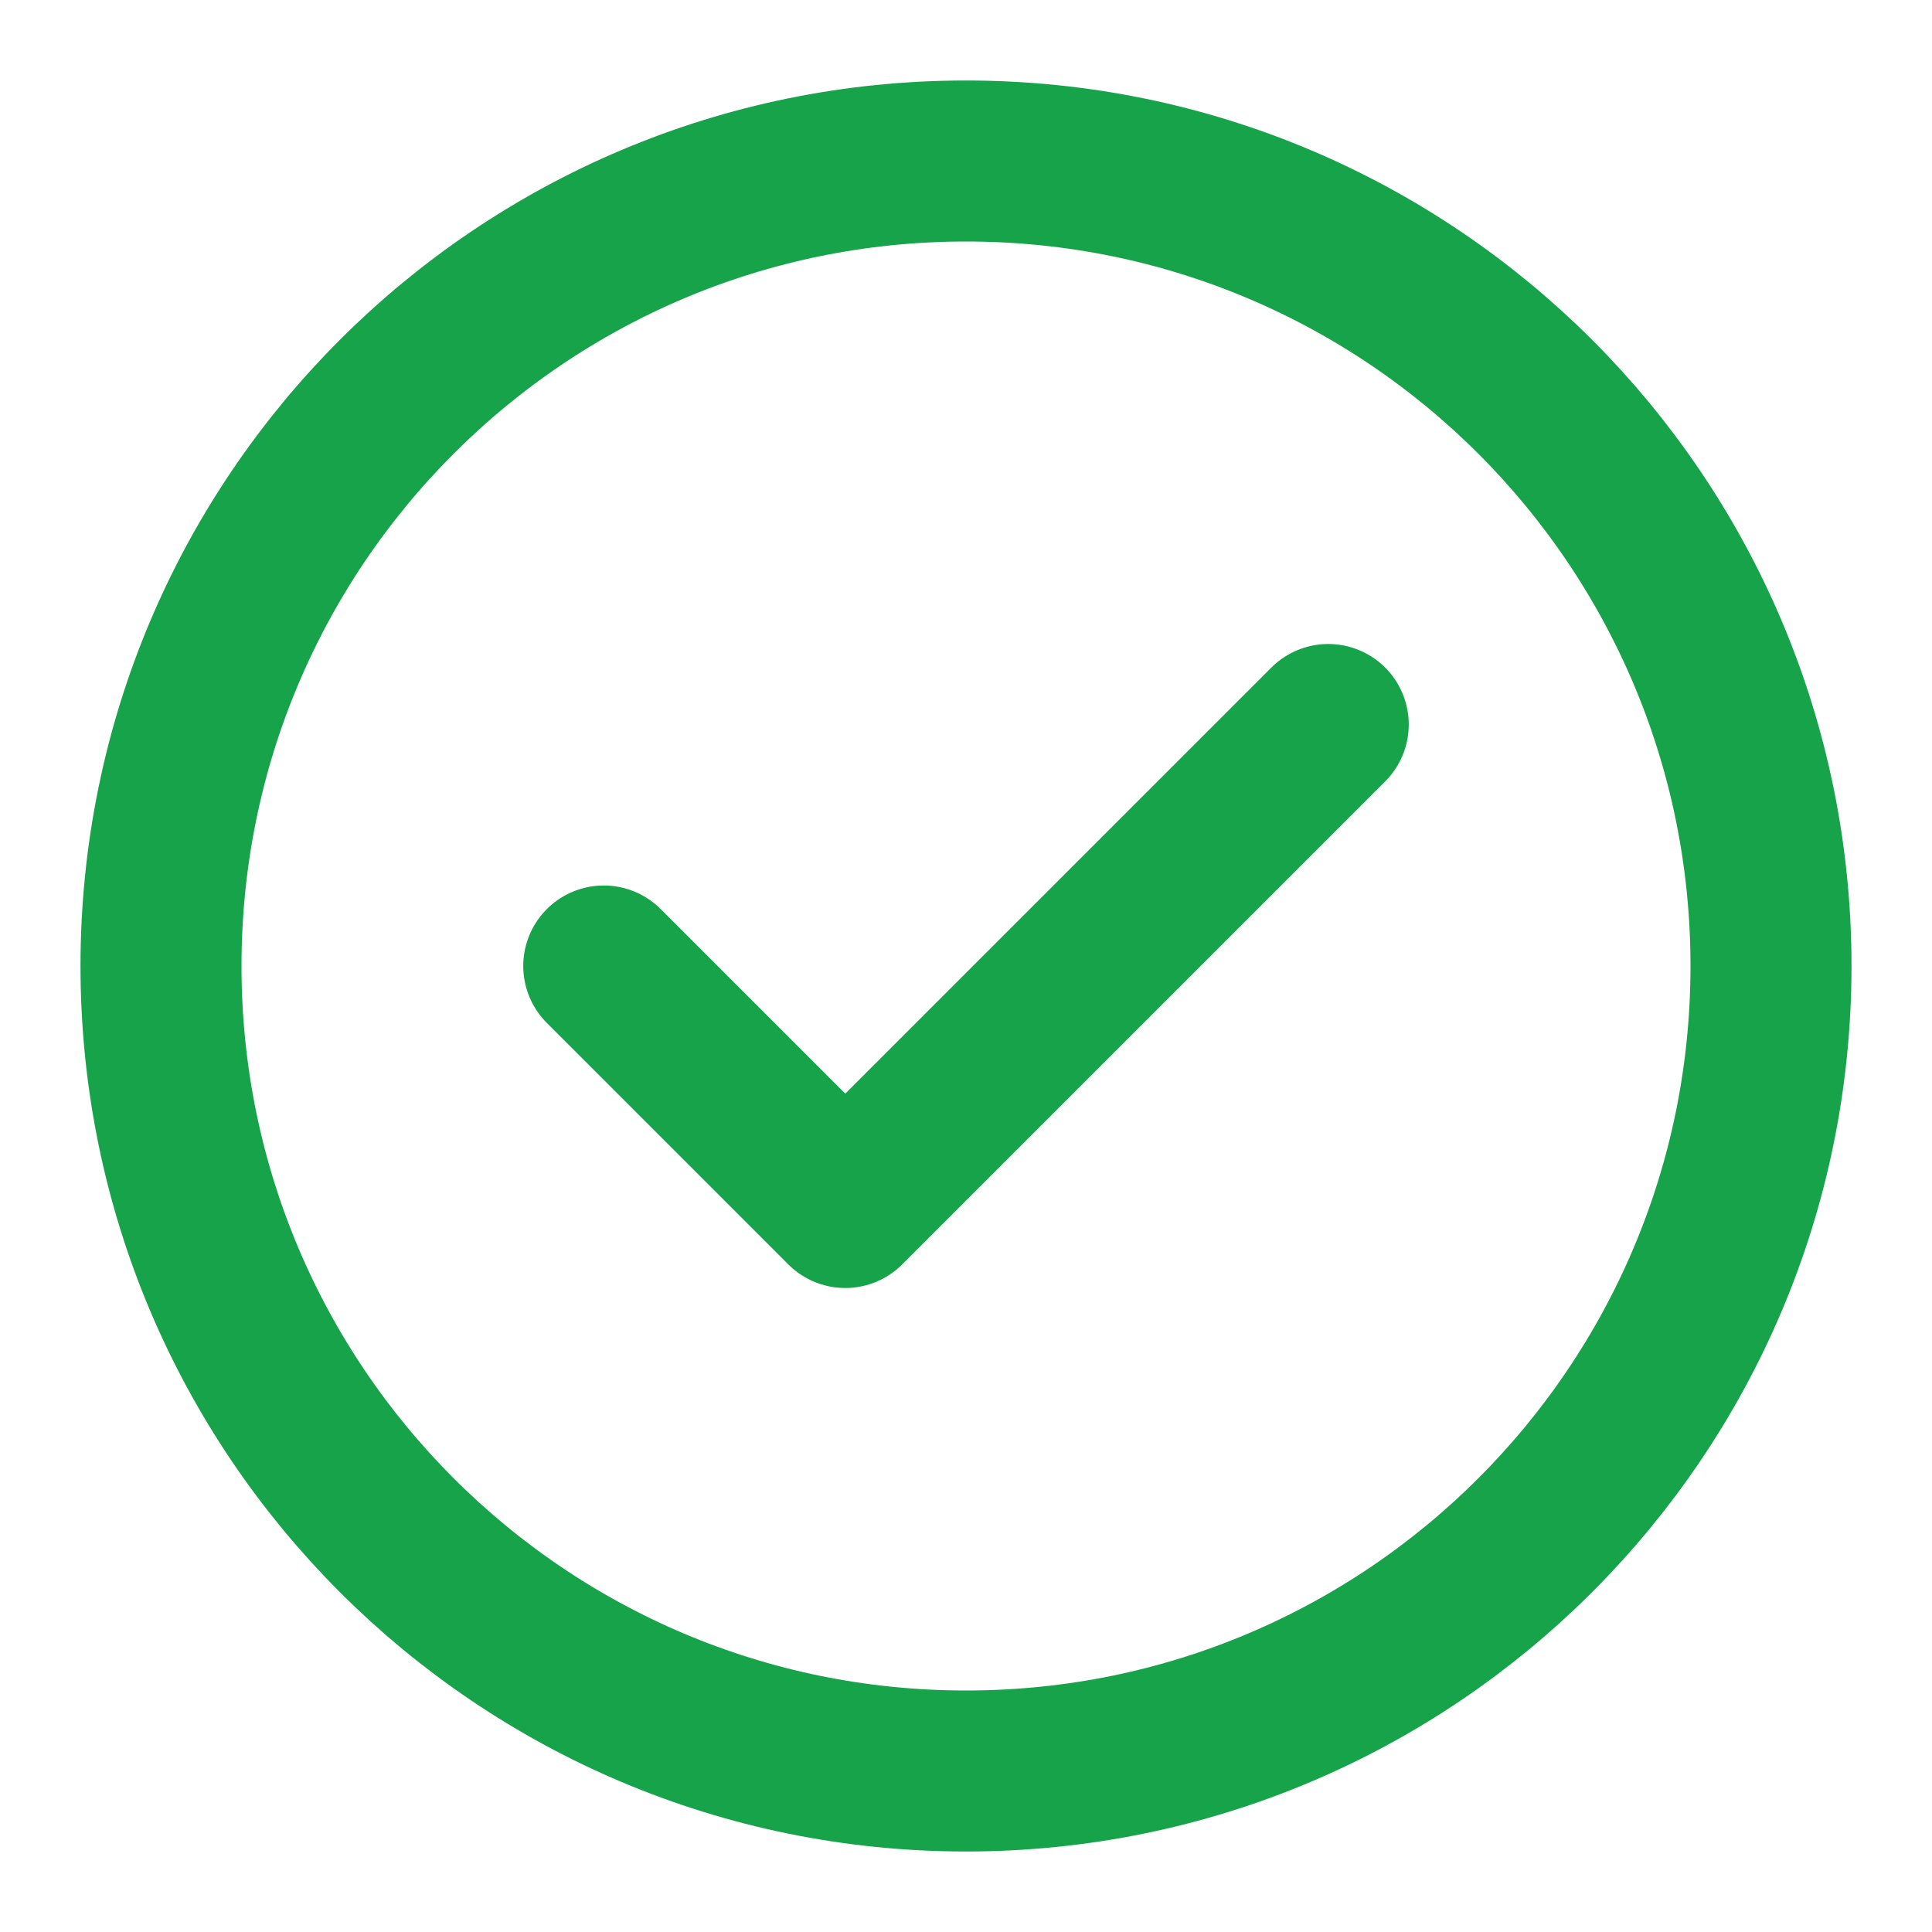
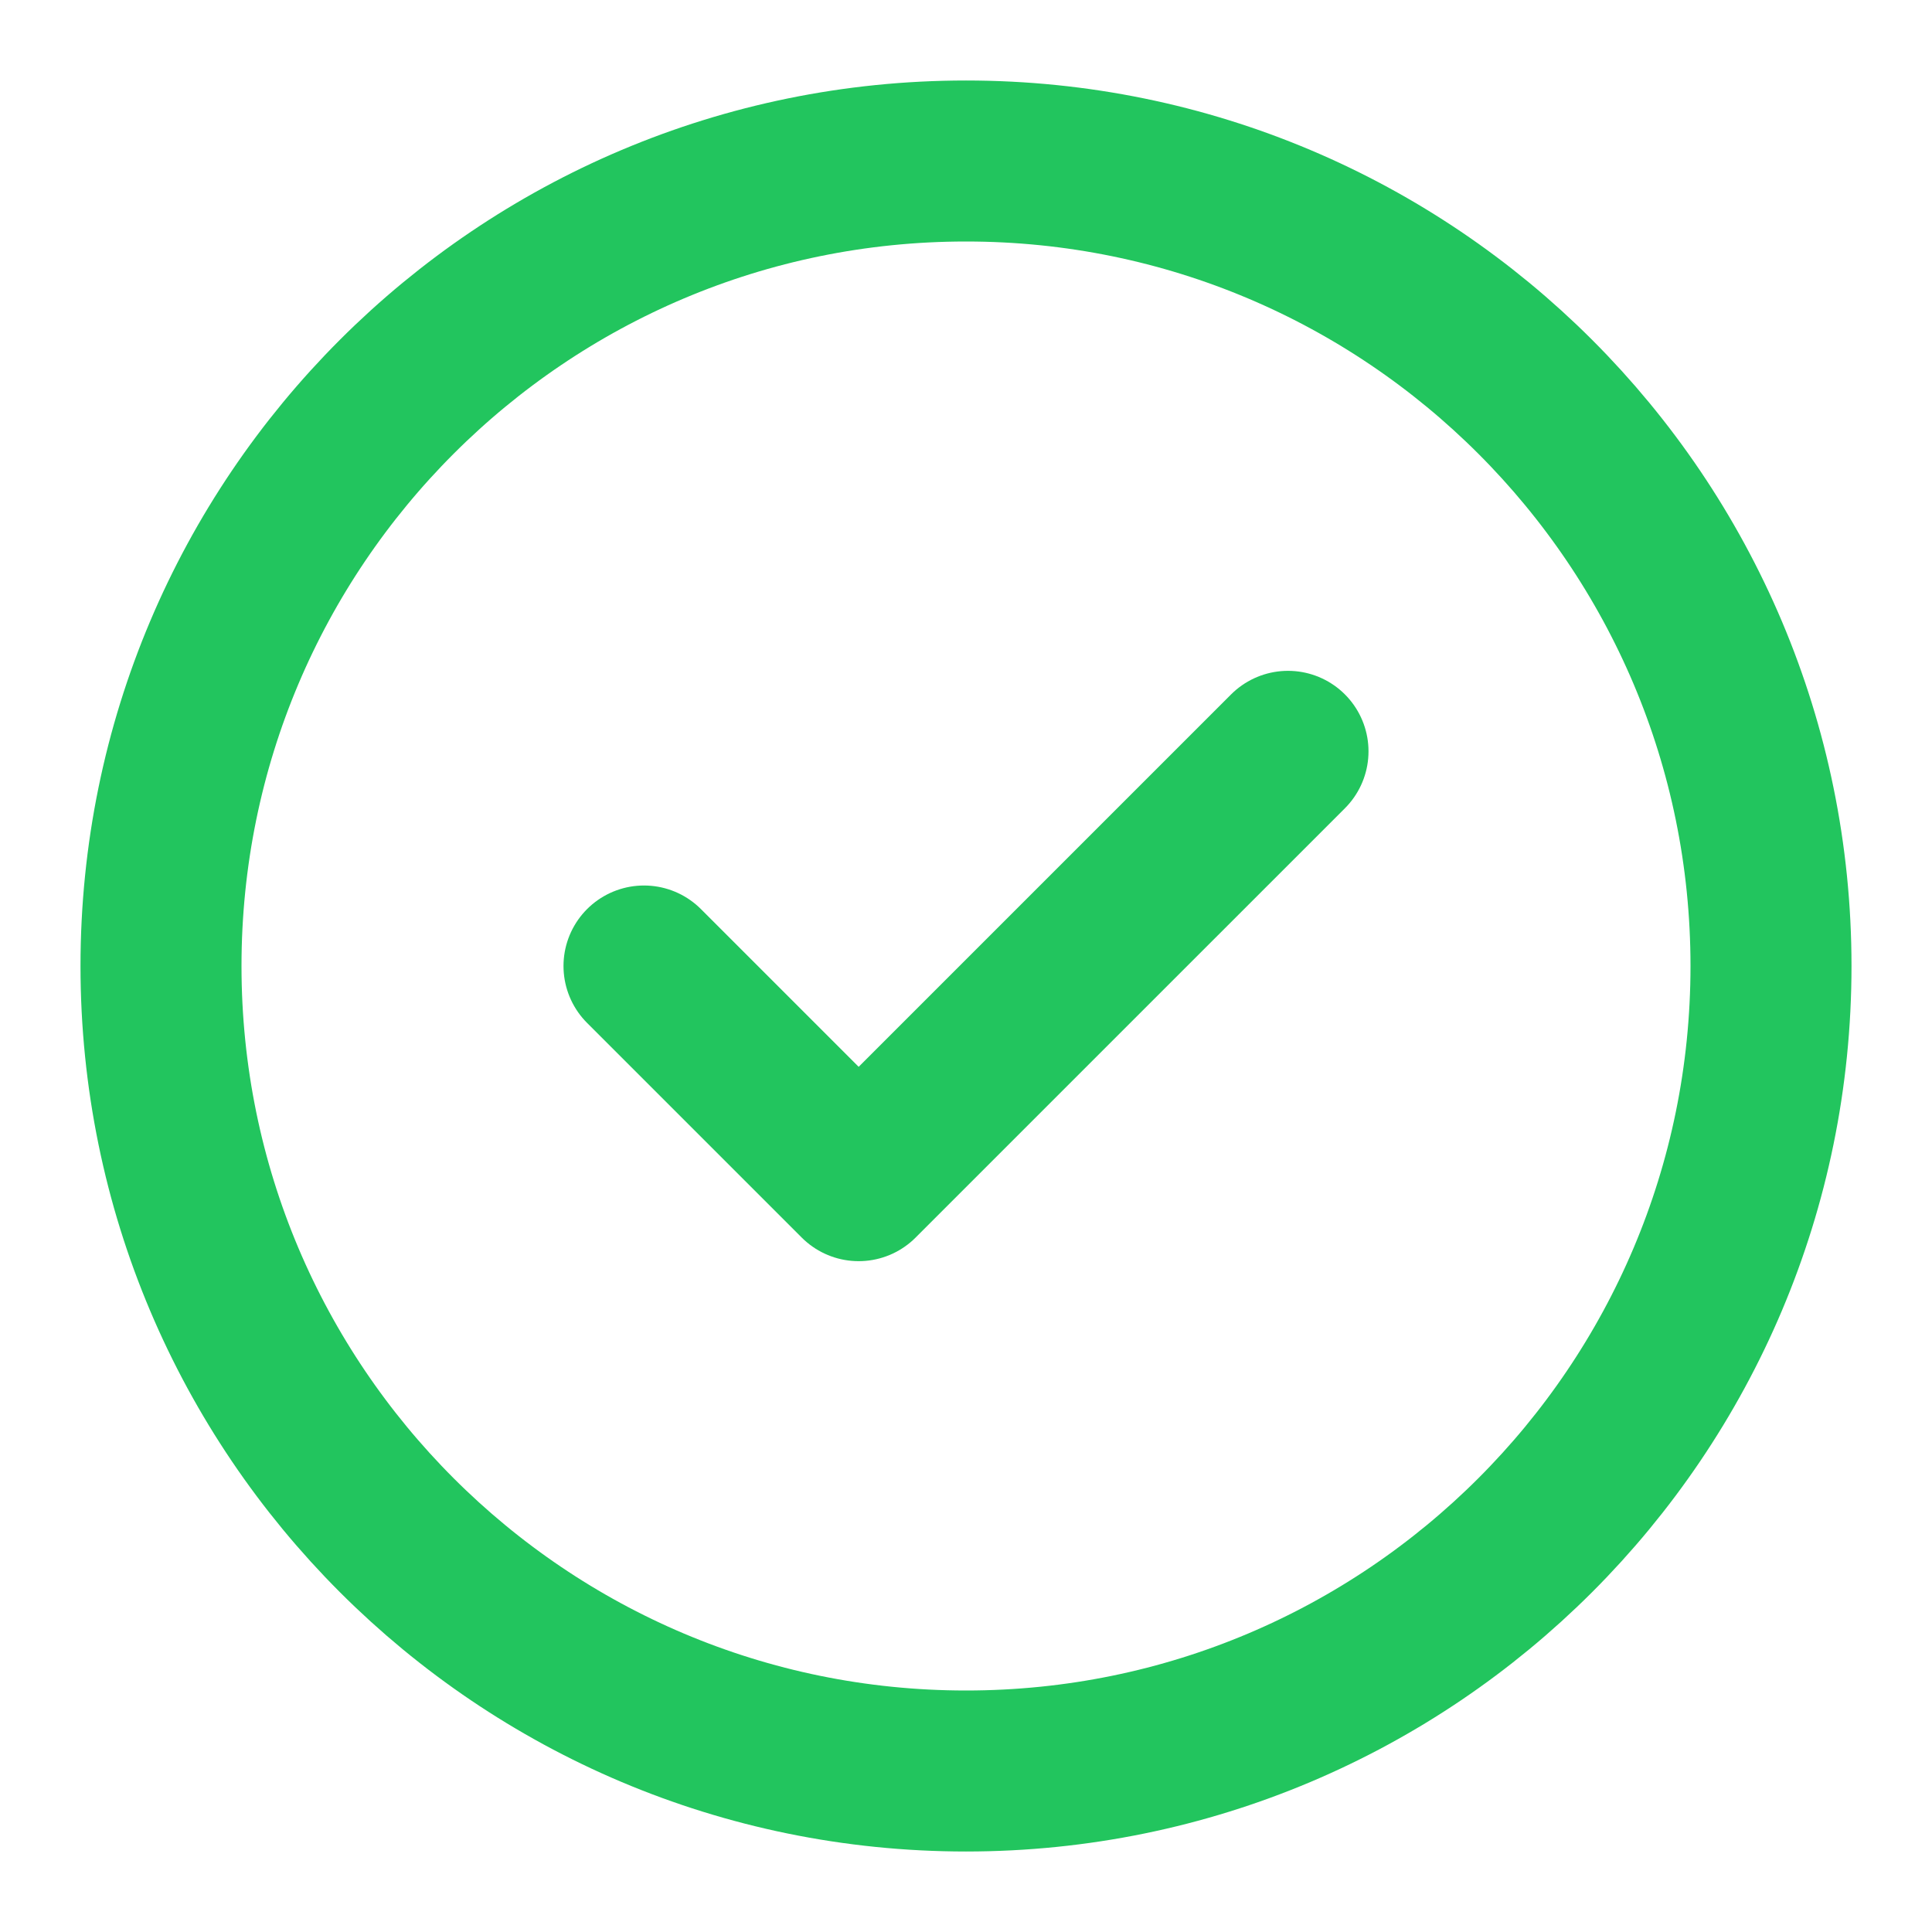
- <svg xmlns="http://www.w3.org/2000/svg" viewBox="0 0 24 24" stroke="#16A34A" stroke-width="2" fill="none" stroke-linecap="round" stroke-linejoin="round">
-   <path d="m7.5 12 3 3 6-6m5.5 3c0 5.523-4.477 10-10 10S2 17.523 2 12 6.477 2 12 2s10 4.477 10 10Z" />
+ <svg xmlns="http://www.w3.org/2000/svg" width="18" height="18" viewBox="0 0 18 18" fill="none">
+   <circle cx="9" cy="9" r="7.5" stroke="#22C55E" stroke-width="1.5" />
+   <path d="M6 9l2 2 4-4" stroke="#22C55E" stroke-width="1.5" stroke-linecap="round" stroke-linejoin="round" />
</svg>
